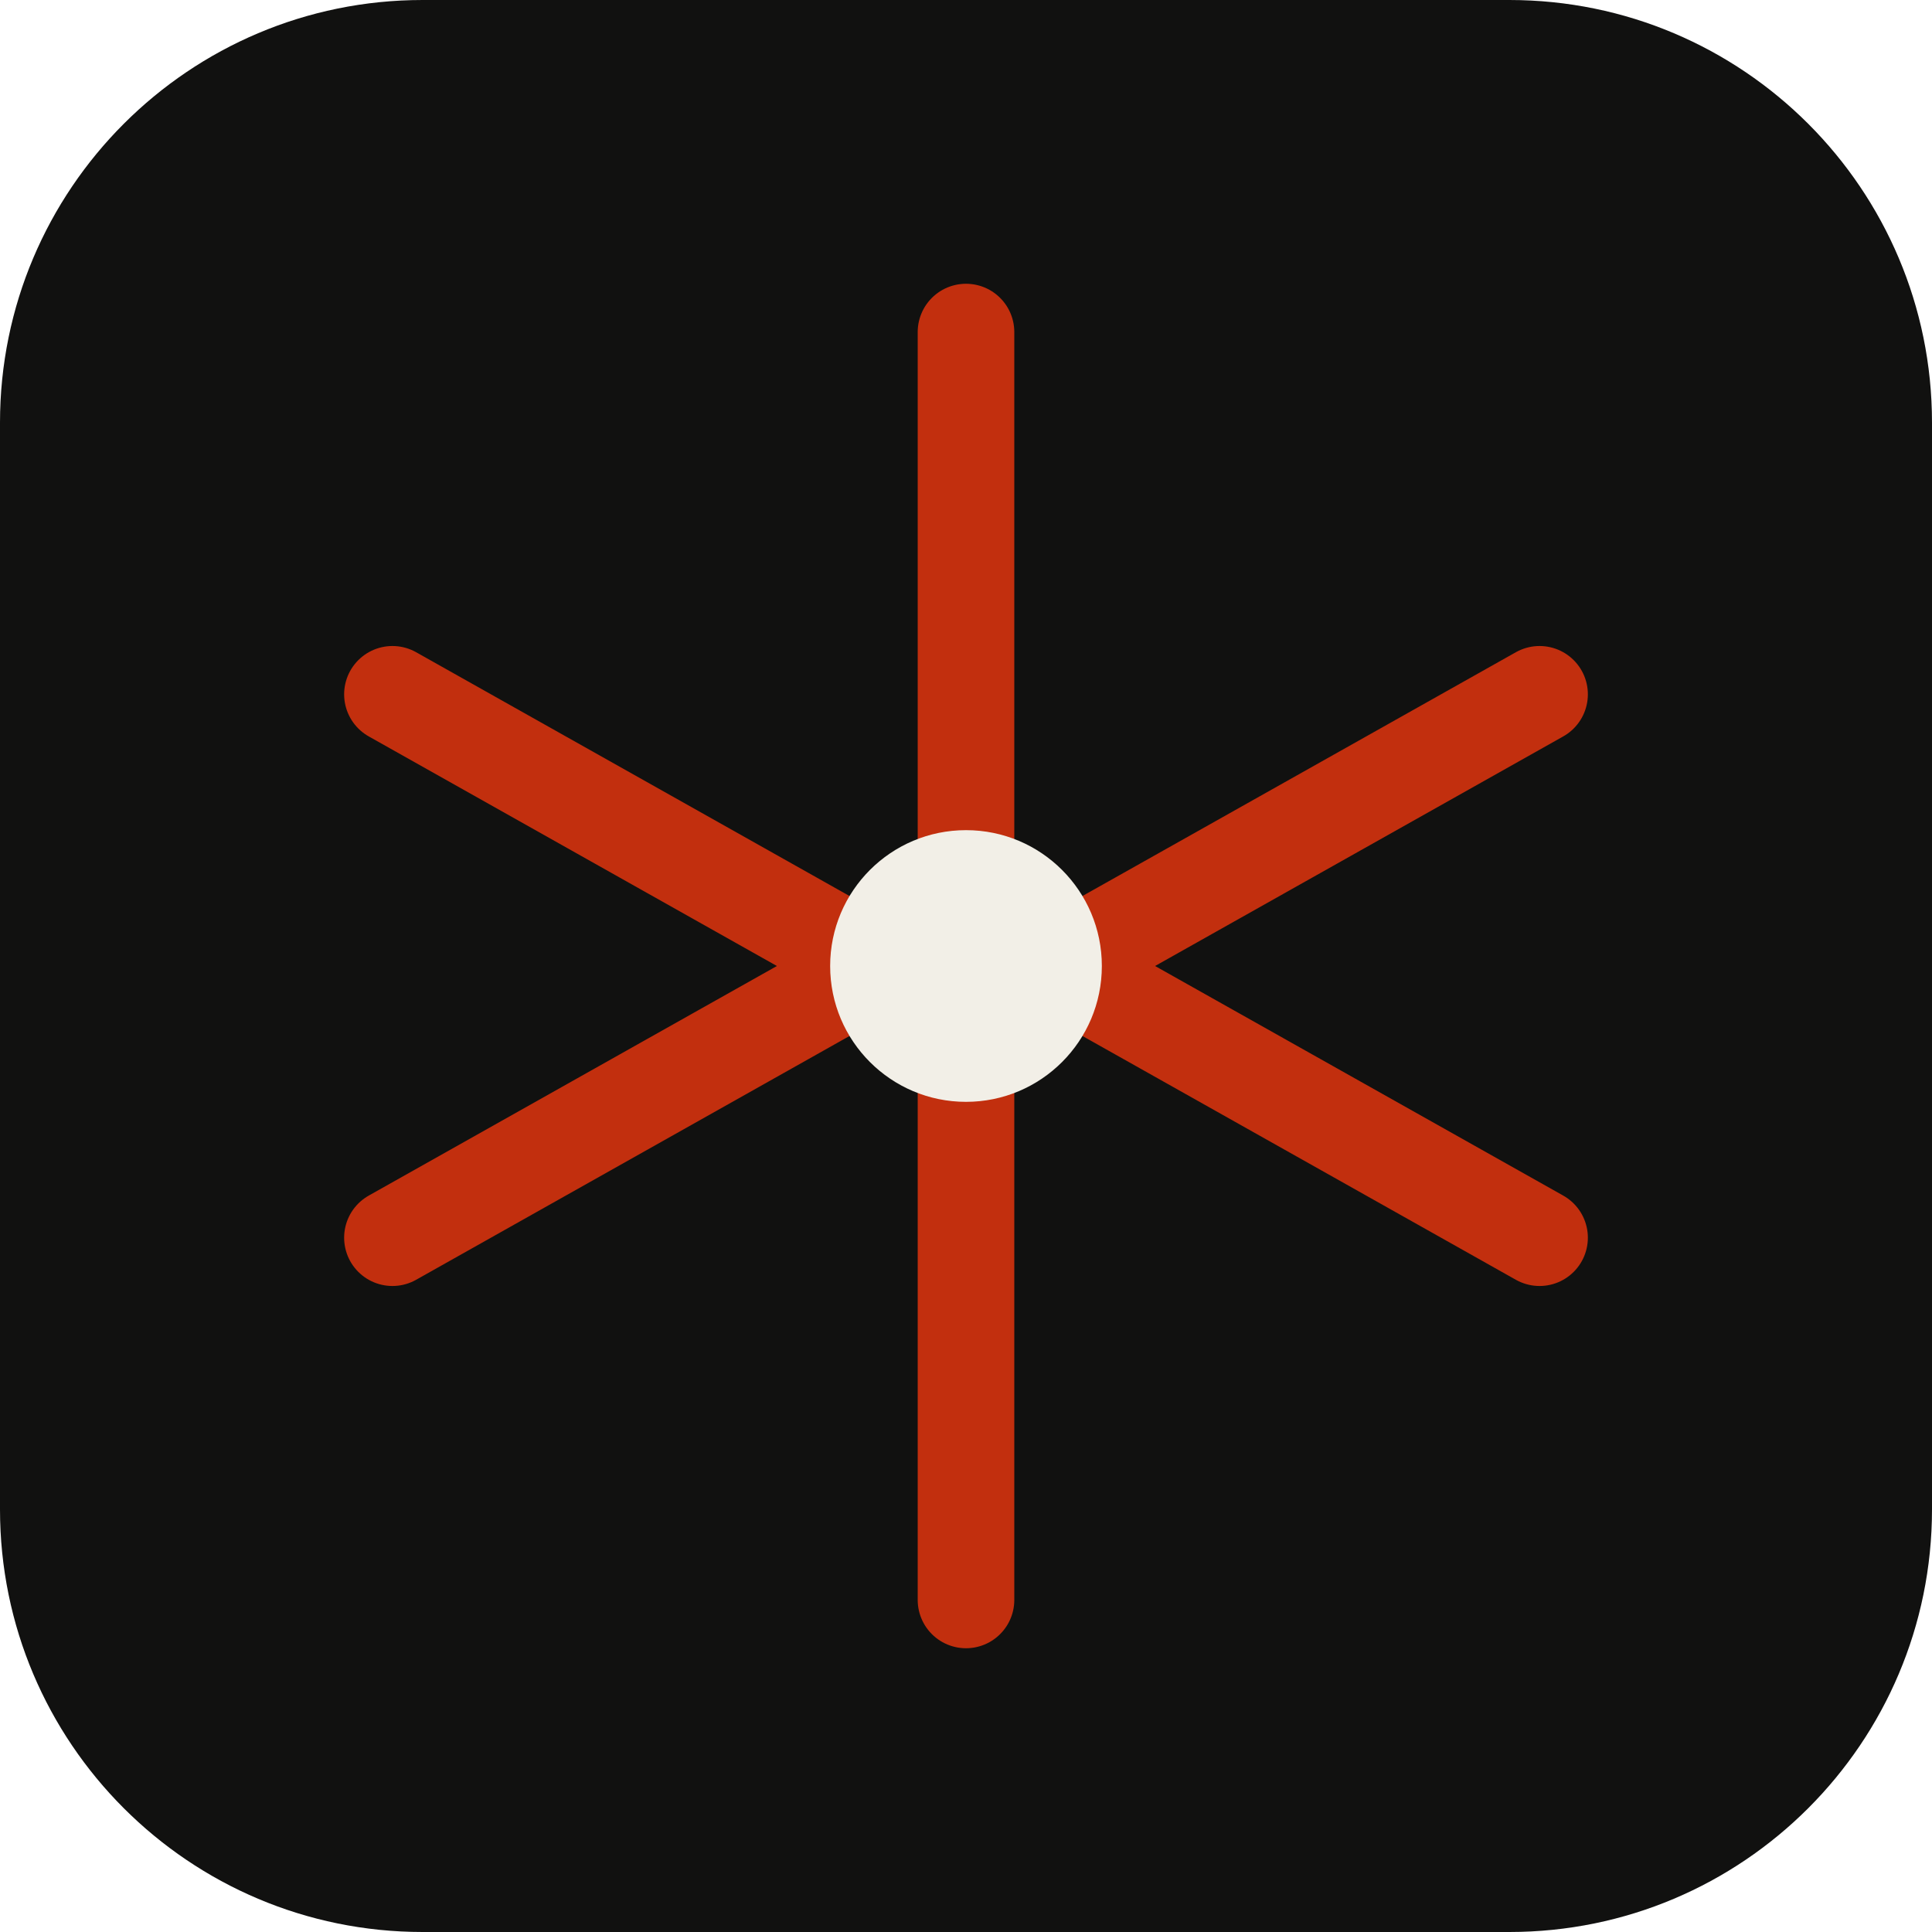
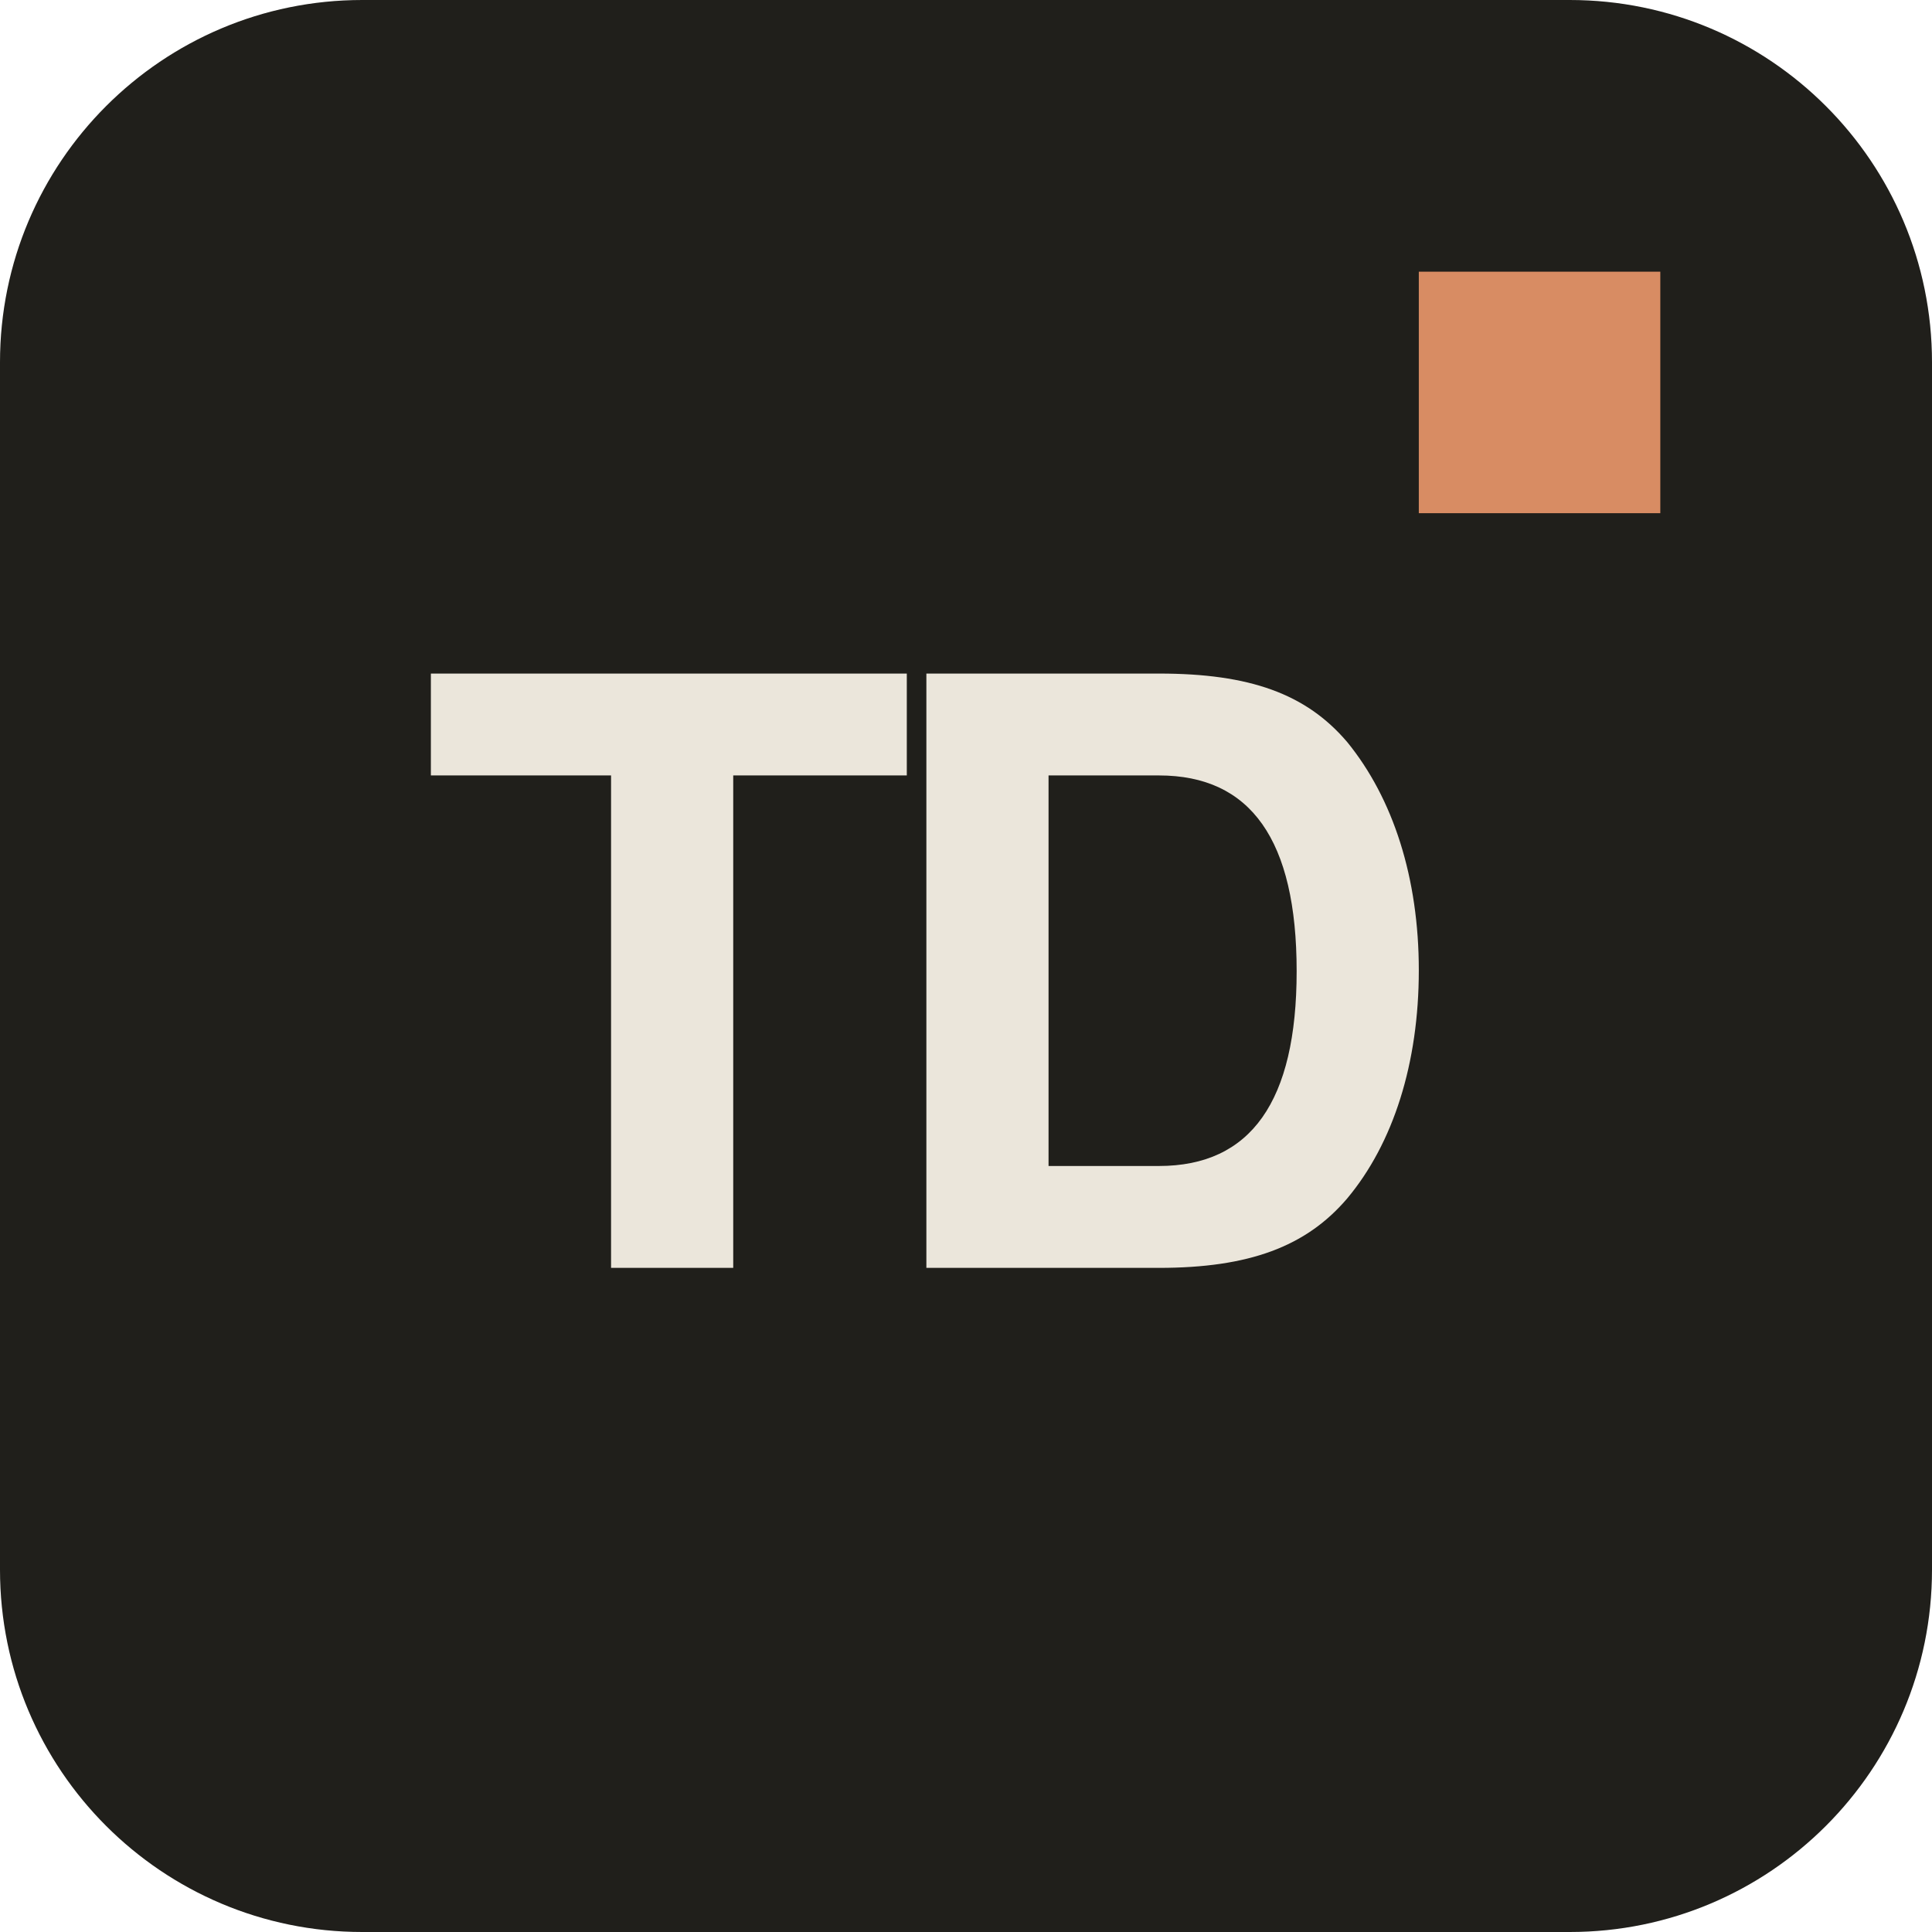
<svg xmlns="http://www.w3.org/2000/svg" viewBox="0 0 64 64" role="img" aria-label="Thiago Dal Santo">
-   <rect width="64" height="64" rx="14" fill="#111110" />
-   <path d="M32 11v17M32 36v17M13 23l16 9M35 32l16 9M51 23l-16 9M29 32l-16 9" stroke="#C22F0E" stroke-width="3.2" stroke-linecap="round" />
-   <circle cx="32" cy="32" r="4.5" fill="#F2EFE7" />
+   <rect width="64" height="64" rx="12" fill="#201F1B" />
+   <text x="31" y="42" text-anchor="middle" font-family="'Helvetica Neue', Helvetica, Arial, sans-serif" font-size="27" font-weight="600" letter-spacing="-1.6" fill="#EBE6DB">TD</text>
+   <rect x="47" y="9" width="8" height="8" fill="#D88C63" />
</svg>
